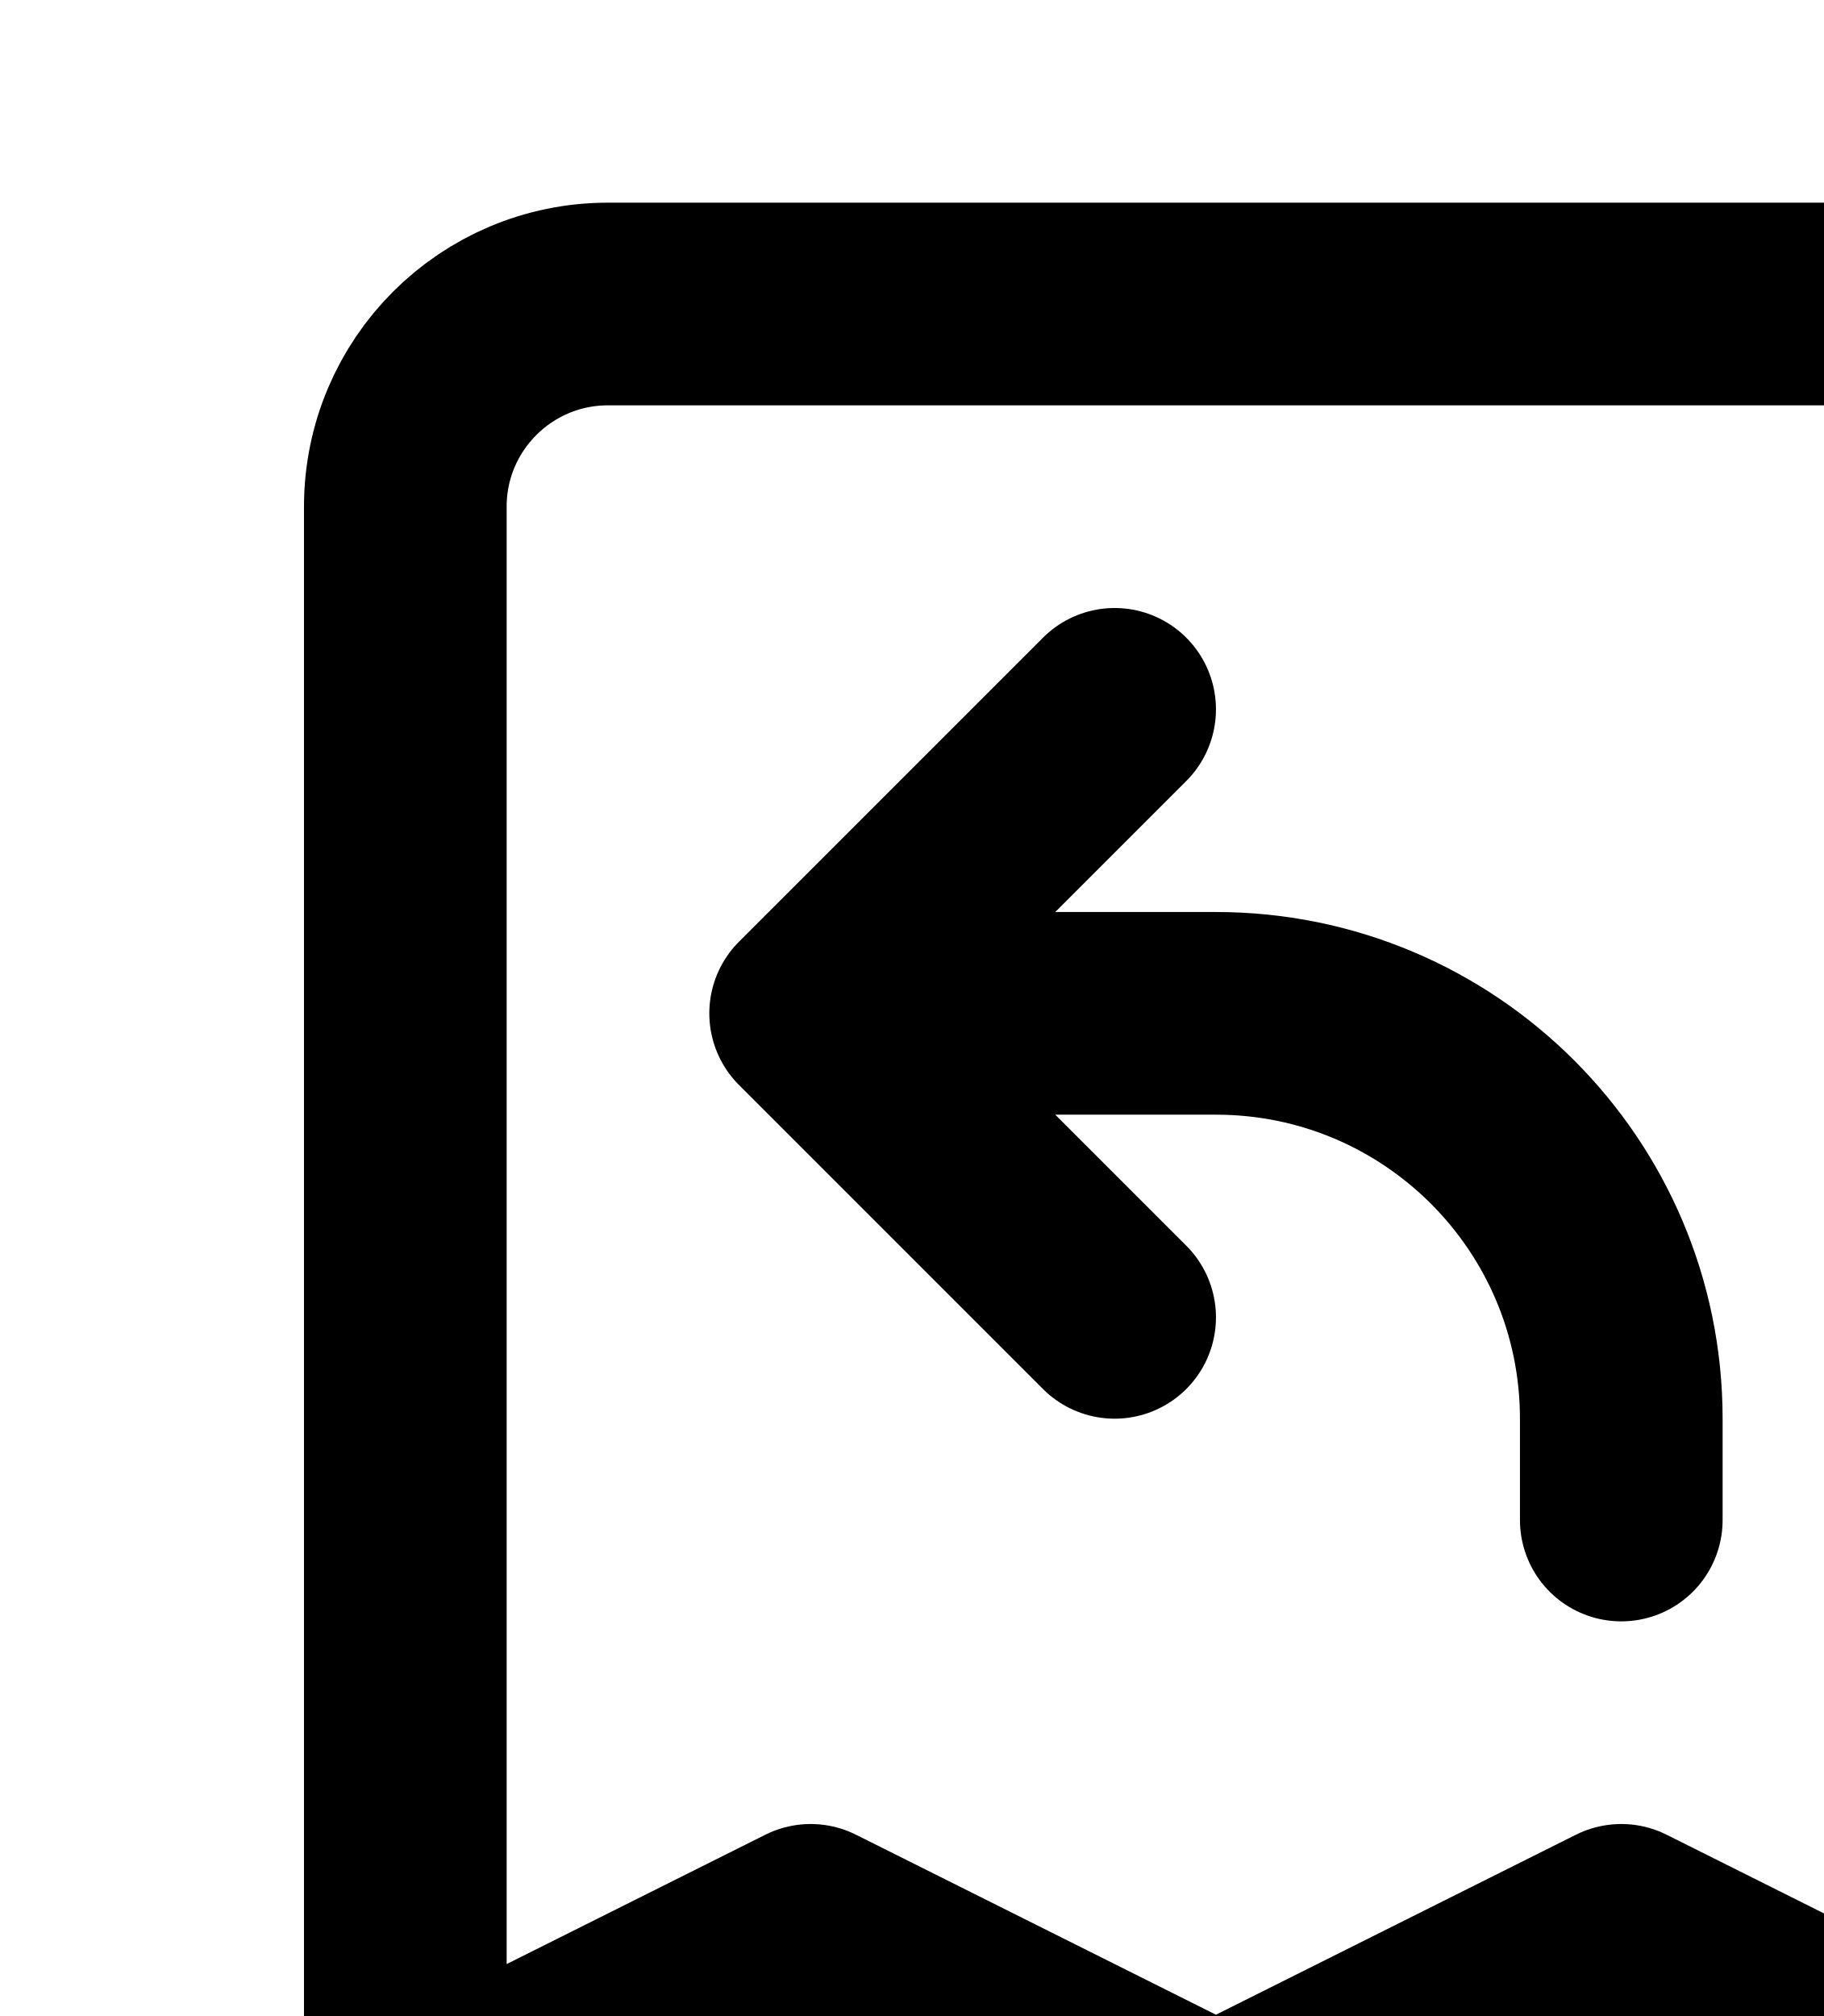
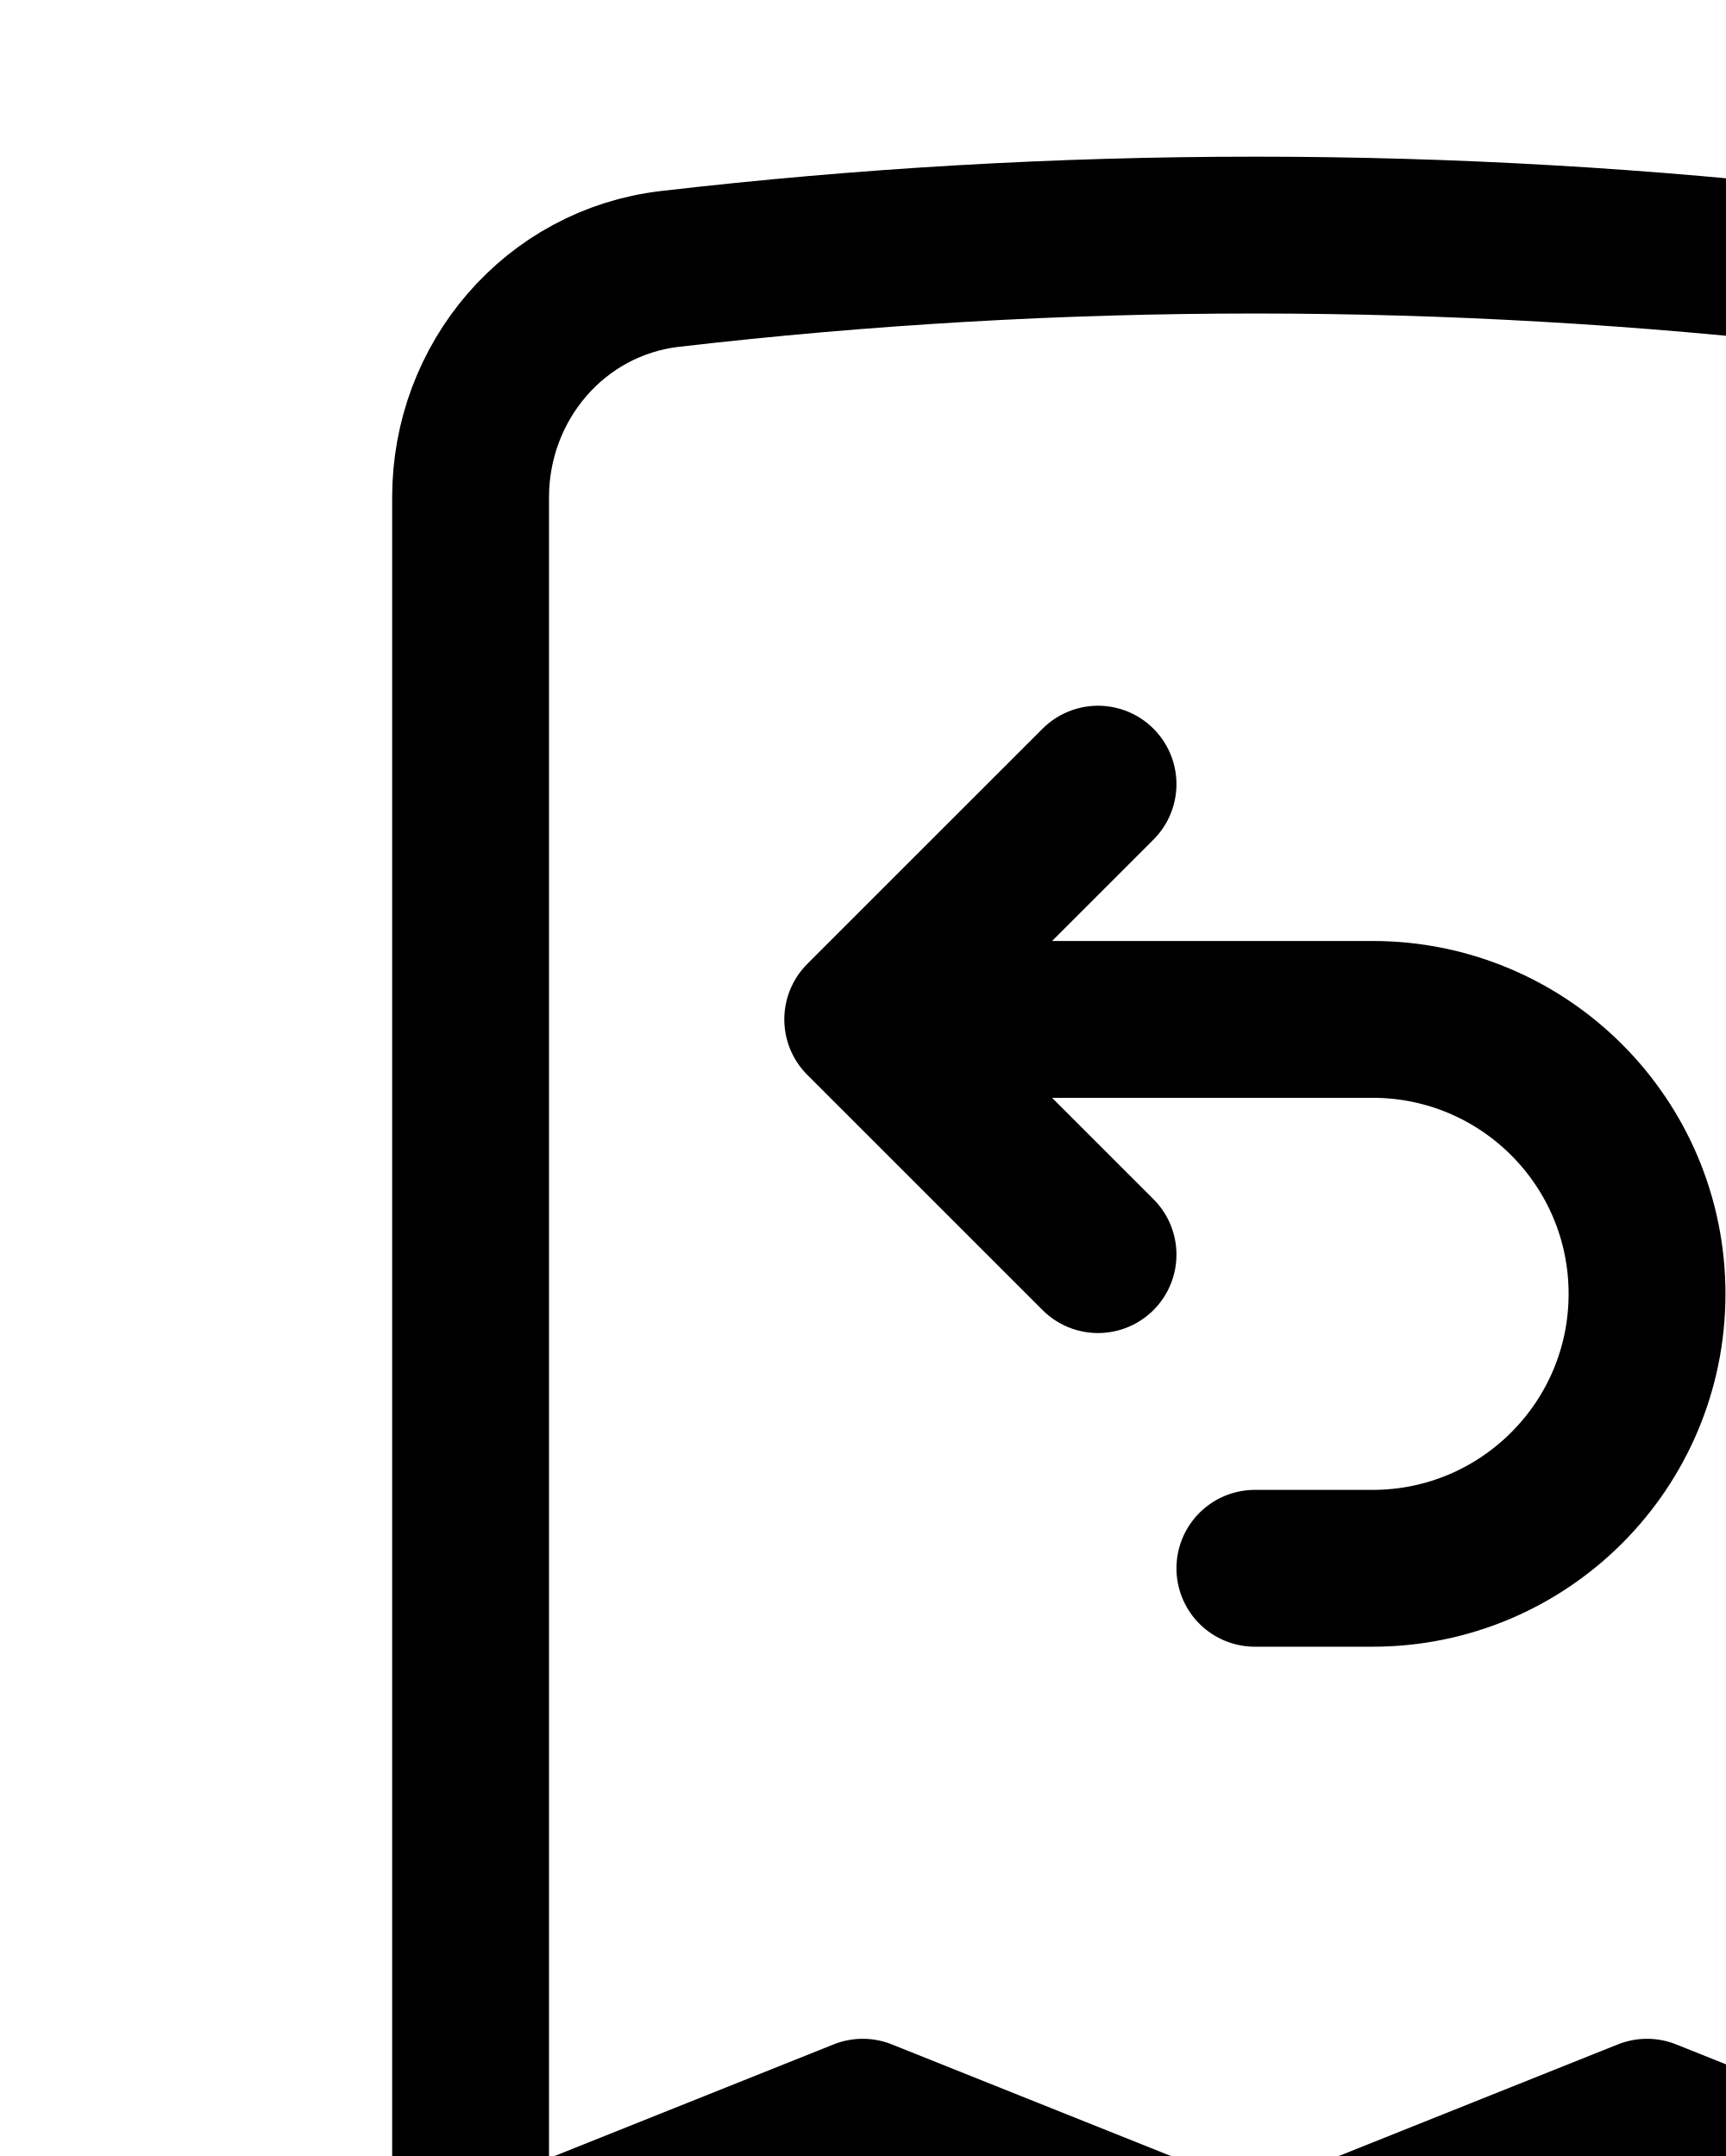
- <svg xmlns="http://www.w3.org/2000/svg" aria-hidden="true" fill="none" id="icon-heroicons-receipt-refund-outline" stroke="currentColor" stroke-width="2" viewbox="0 0 24 24">
-   <path d="M16 15v-1a4 4 0 00-4-4H8m0 0l3 3m-3-3l3-3m9 14V5a2 2 0 00-2-2H6a2 2 0 00-2 2v16l4-2 4 2 4-2 4 2z" stroke-linecap="round" stroke-linejoin="round">
+ <svg xmlns="http://www.w3.org/2000/svg" aria-hidden="true" fill="none" id="icon-heroicons-receipt-refund-outline" stroke="currentColor" stroke-width="1.5" viewbox="0 0 24 24">
+   <path d="M8.25 9.75h4.875a2.625 2.625 0 010 5.25H12M8.25 9.75L10.5 7.5M8.25 9.75L10.5 12m9-7.243V21.75l-3.75-1.5-3.75 1.5-3.75-1.5-3.75 1.5V4.757c0-1.108.806-2.057 1.907-2.185a48.507 48.507 0 0111.186 0c1.1.128 1.907 1.077 1.907 2.185z" stroke-linecap="round" stroke-linejoin="round">
 </path>
</svg>
